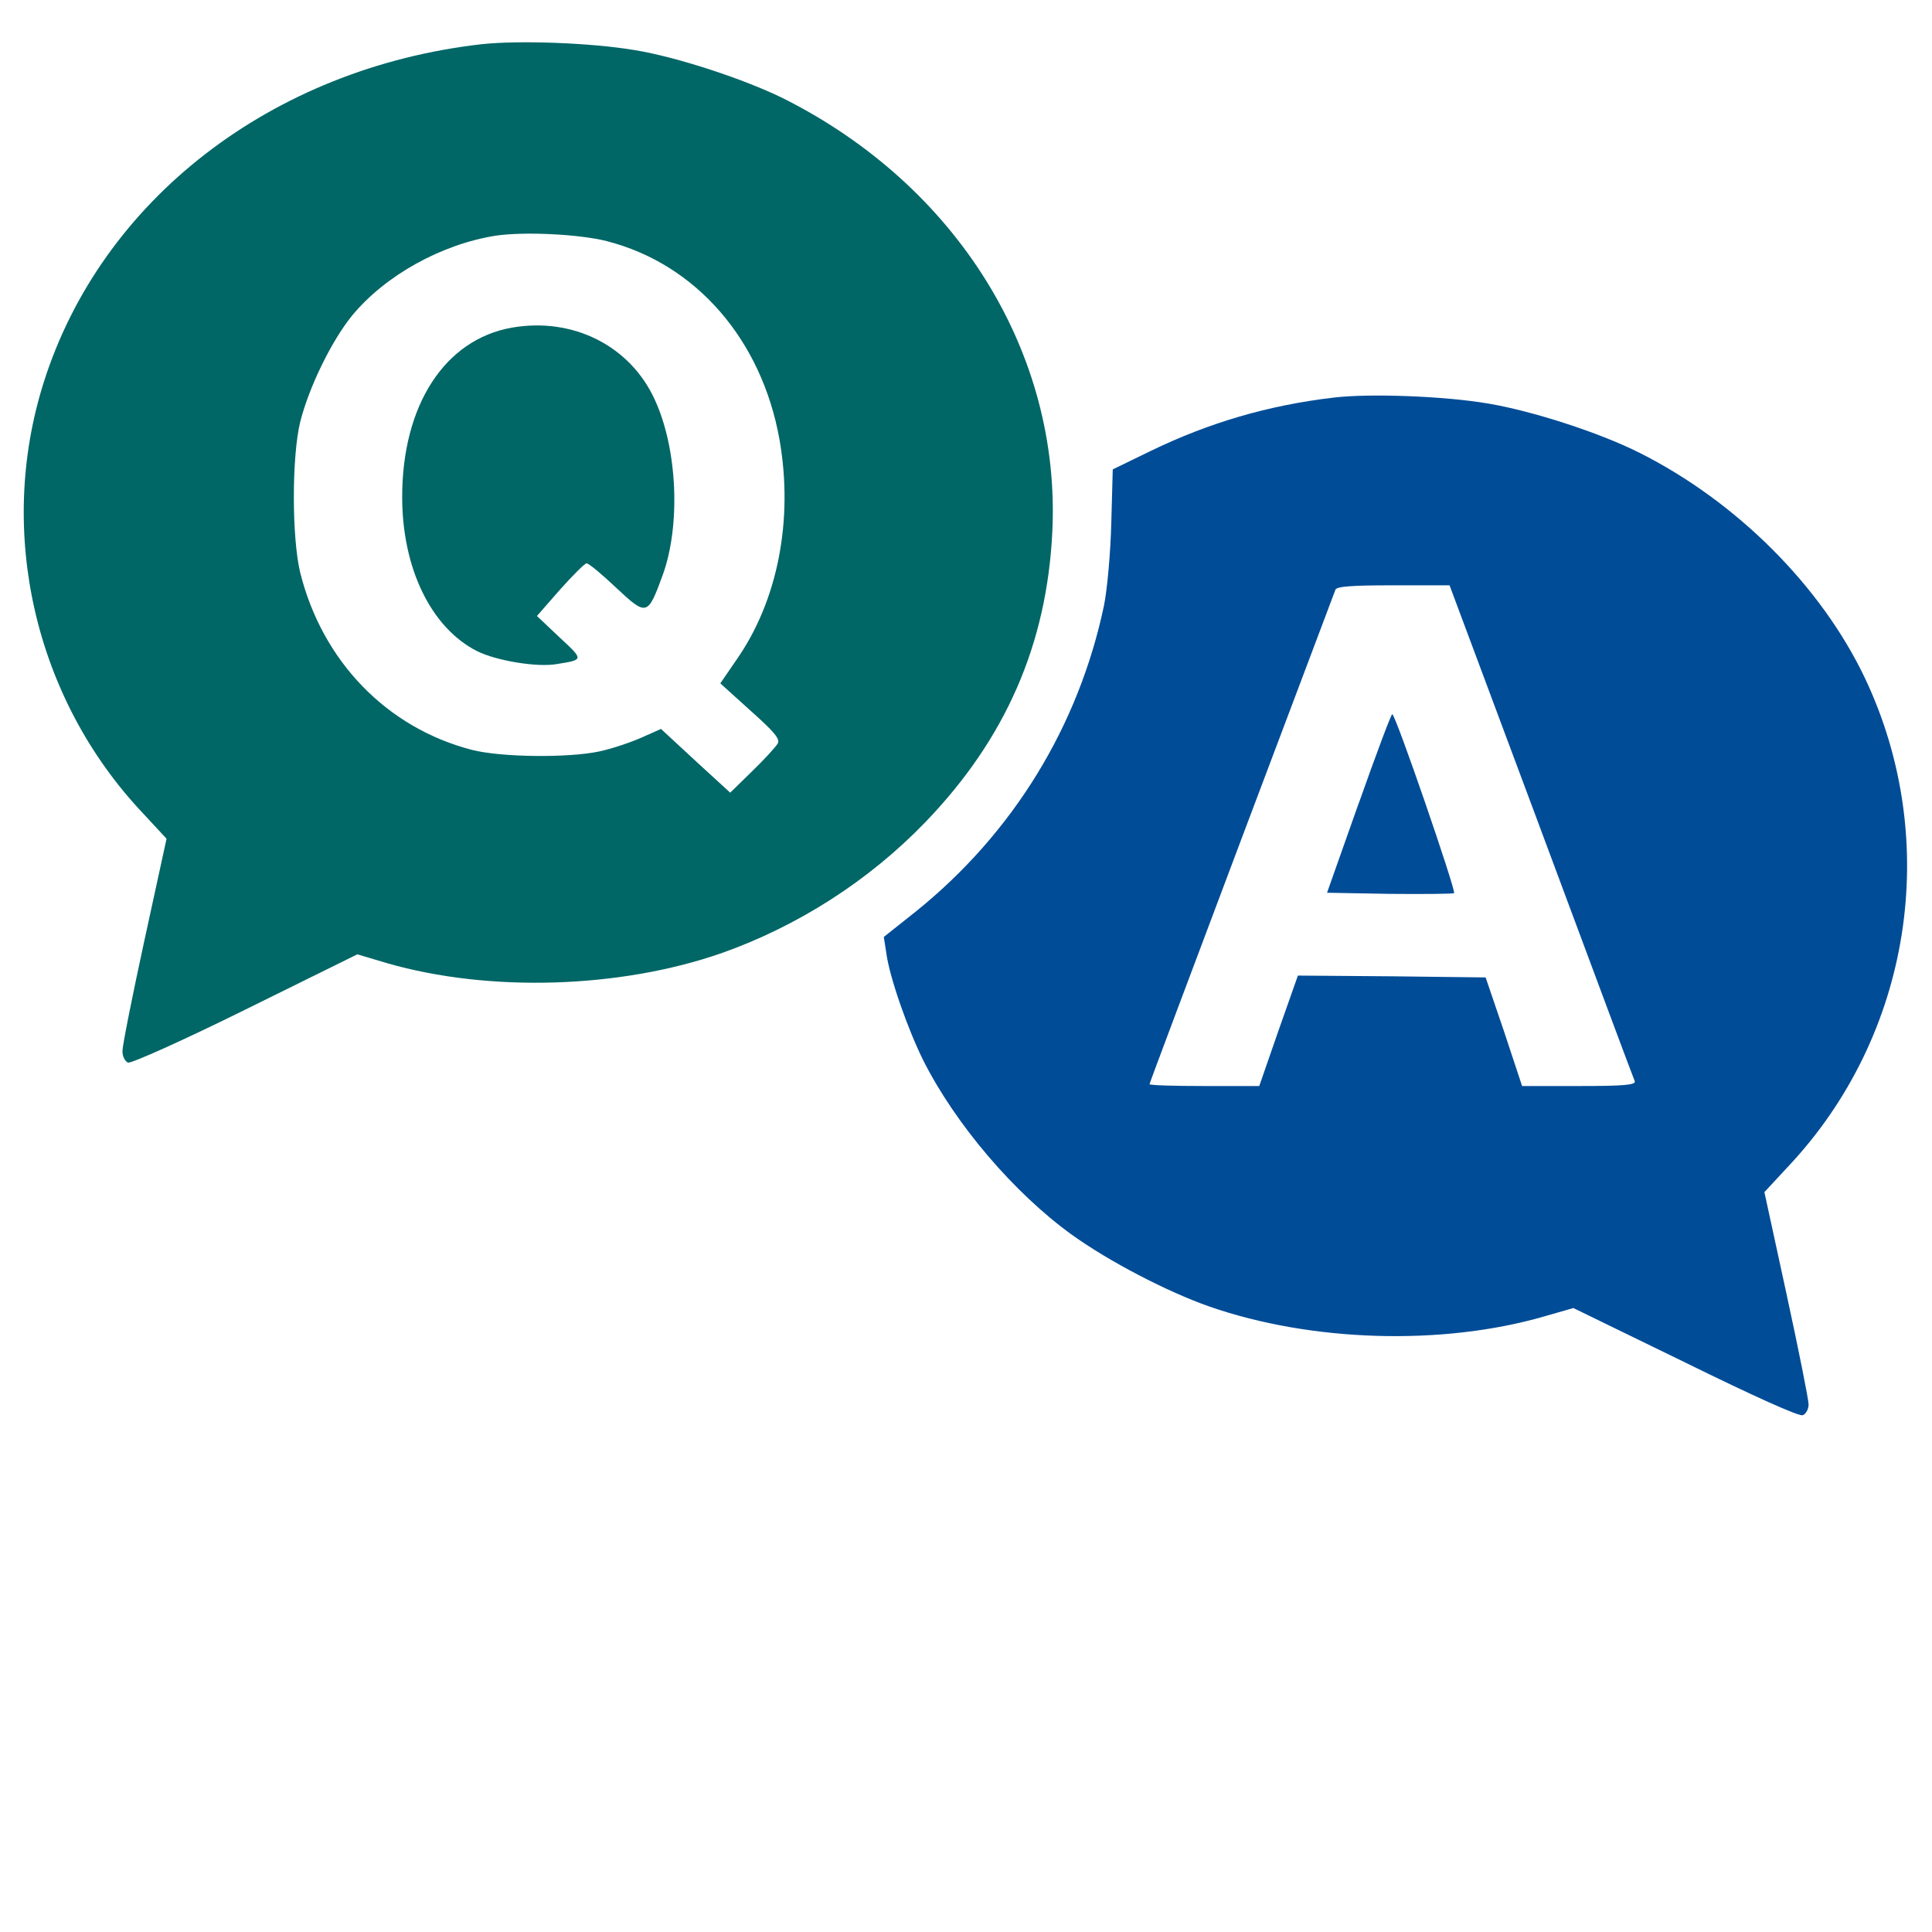
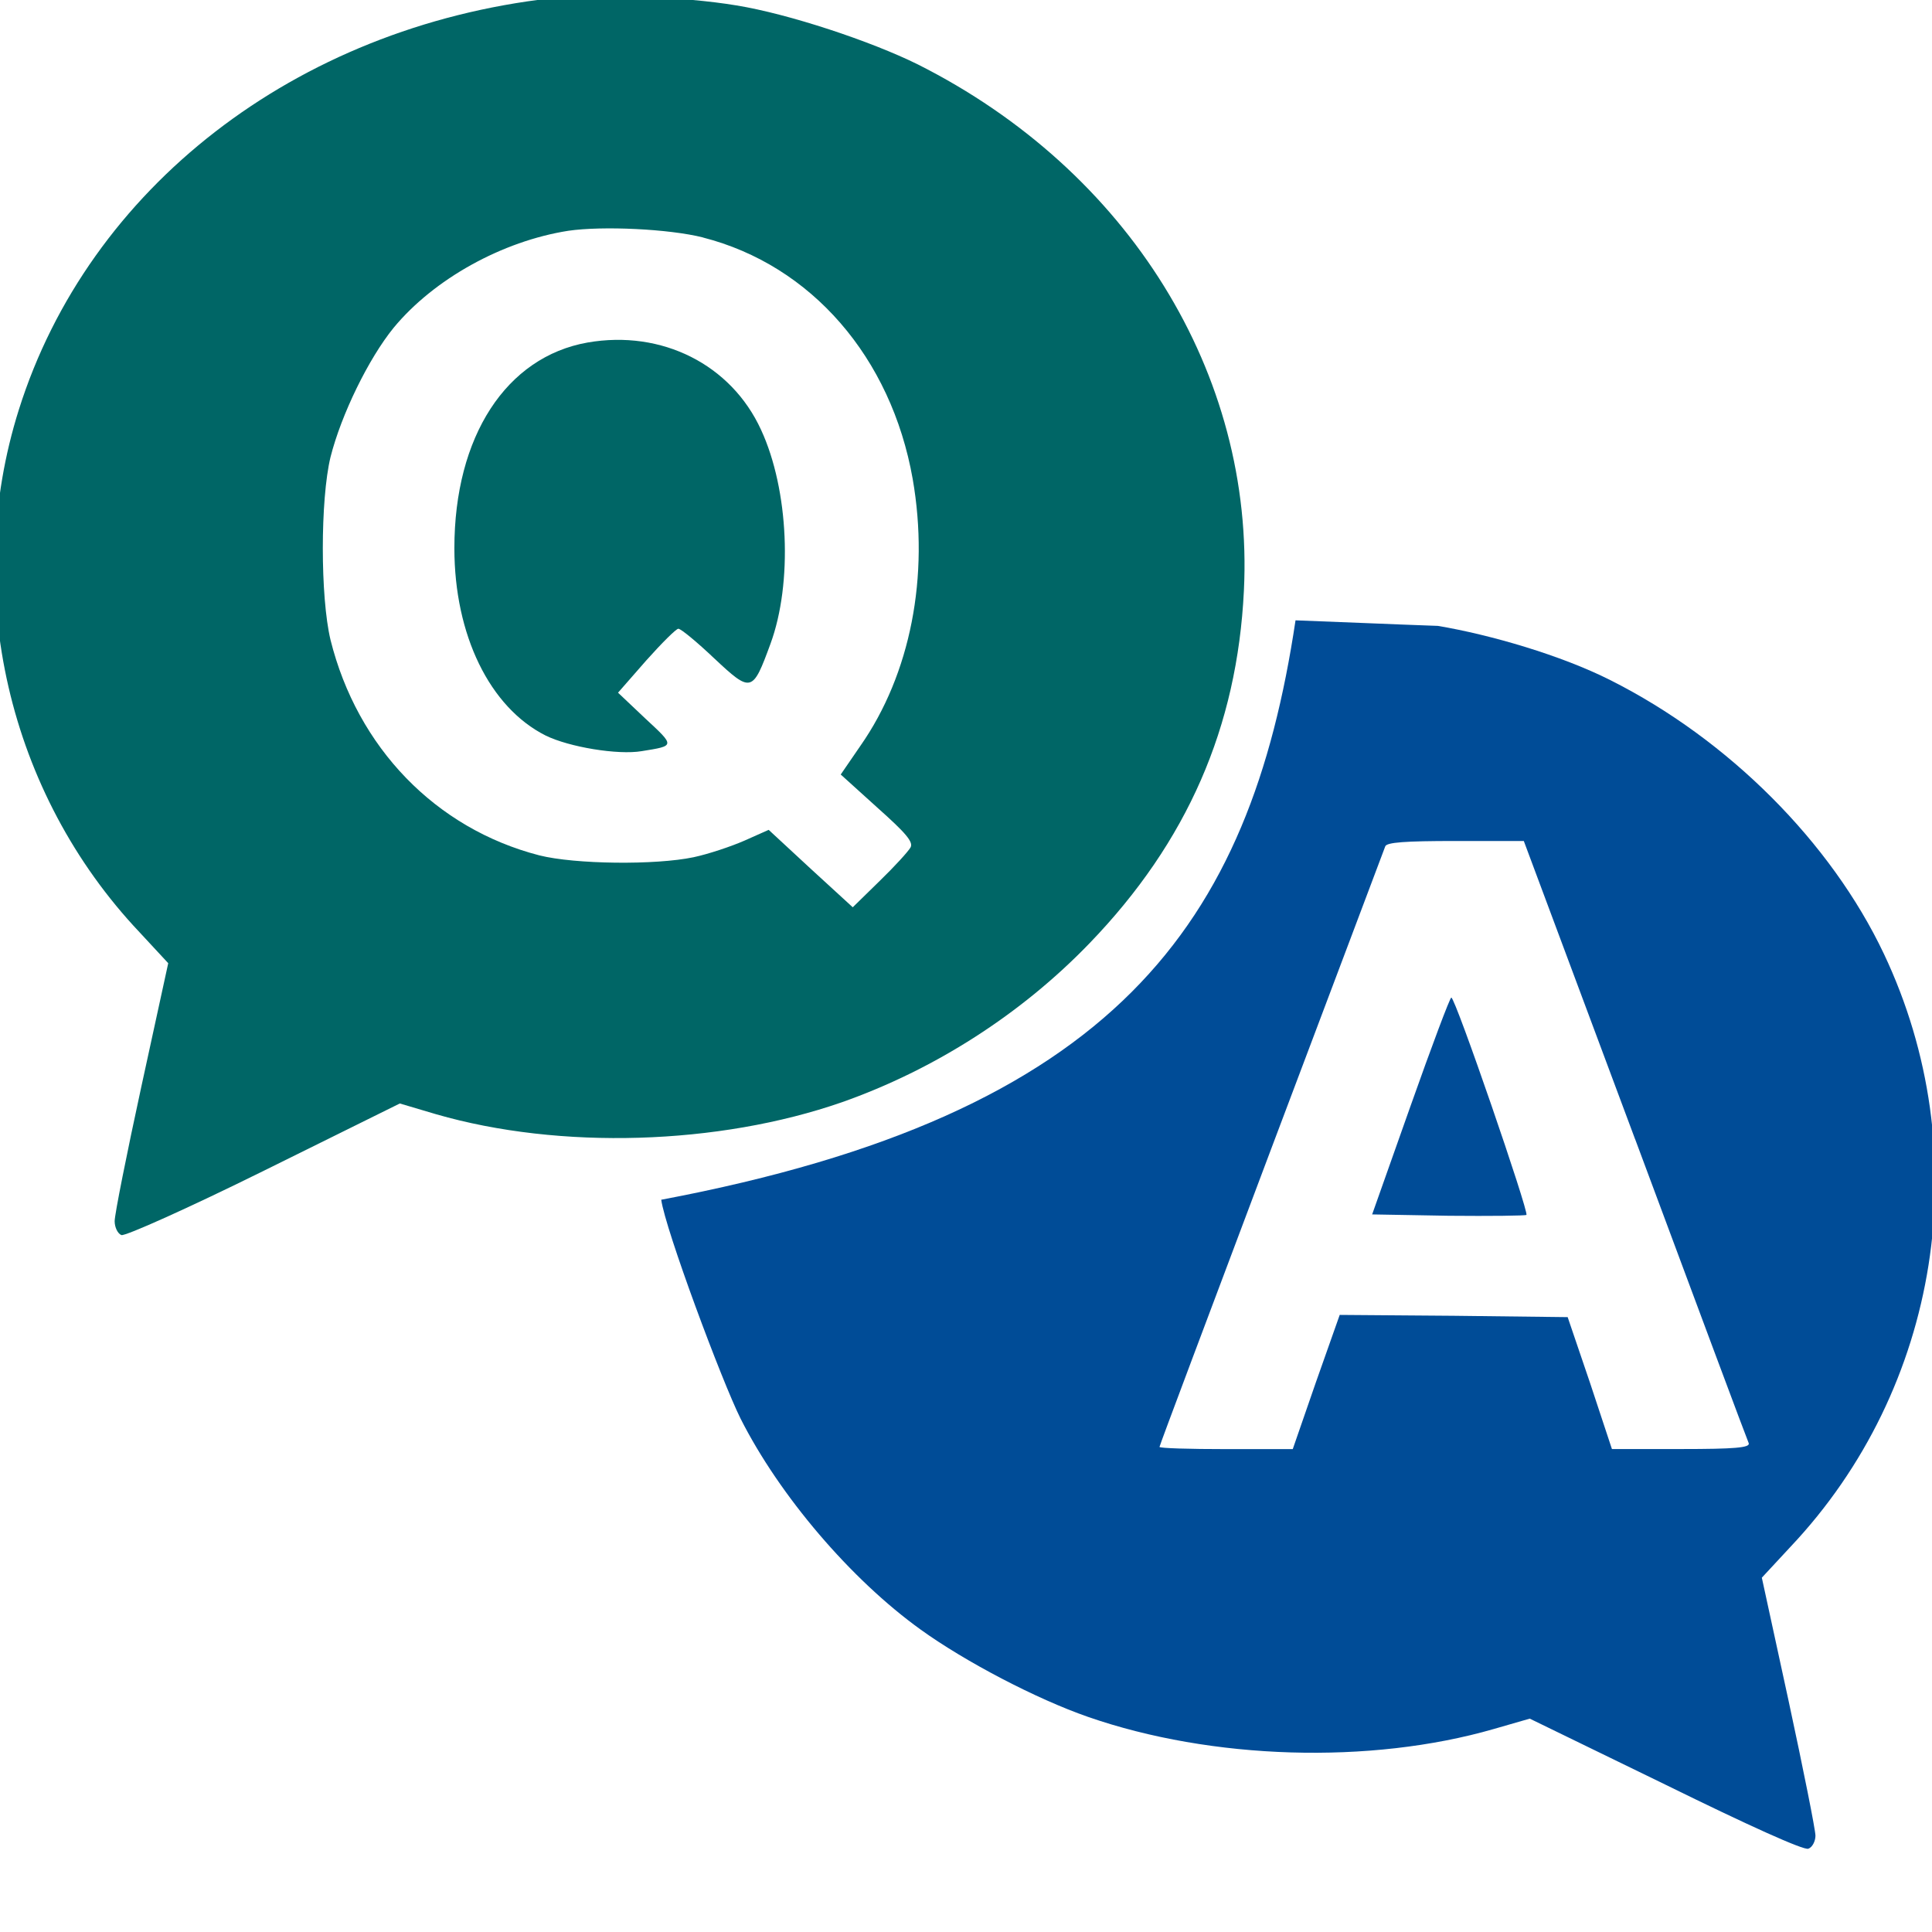
<svg xmlns="http://www.w3.org/2000/svg" width="24" height="24" viewBox="0 0 24 24" preserveAspectRatio="xMinYMid meet" overflow="visible" id="svg2" version="1.1">
  <defs id="defs76" />
  <linearGradient id="a" gradientUnits="userSpaceOnUse" x1="11.957" x2="11.957" y2="24">
    <stop offset="0" stop-color="#95BFF8" id="stop5" />
    <stop offset=".557" stop-color="#84ADEF" id="stop7" />
    <stop offset="1" stop-color="#7CA4EB" id="stop9" />
  </linearGradient>
  <linearGradient id="b" gradientUnits="userSpaceOnUse" x1="11.957" y1="1" x2="11.957" y2="23">
    <stop offset="0" stop-color="#E7F4FC" id="stop14" />
    <stop offset="1" stop-color="#DEEFFC" id="stop16" />
  </linearGradient>
  <linearGradient id="c" gradientUnits="userSpaceOnUse" x1="11.957" y1="2" x2="11.957" y2="22">
    <stop offset="0" stop-color="#CEE9F9" id="stop21" />
    <stop offset="1" stop-color="#BBDFF8" id="stop23" />
  </linearGradient>
  <linearGradient id="d" gradientUnits="userSpaceOnUse" x1="17.202" x2="17.202" y2="9.359">
    <stop offset="0" stop-color="#95BFF8" id="stop28" />
    <stop offset=".557" stop-color="#84ADEF" id="stop30" />
    <stop offset="1" stop-color="#7CA4EB" id="stop32" />
  </linearGradient>
  <linearGradient id="e" gradientUnits="userSpaceOnUse" x1="14.279" y1="7.545" x2="17.407" y2="4.417">
    <stop offset="0" stop-color="#E7F4FC" id="stop37" />
    <stop offset=".518" stop-color="#E5F3FC" id="stop39" />
    <stop offset=".705" stop-color="#DEF0FB" id="stop41" />
    <stop offset=".837" stop-color="#D3EBFA" id="stop43" />
    <stop offset=".872" stop-color="#CEE9F9" id="stop45" />
    <stop offset="1" stop-color="#BDD8F0" id="stop47" />
  </linearGradient>
  <linearGradient id="f" gradientUnits="userSpaceOnUse" x1="11.857" y1="1.852" x2="11.857" y2="23.949">
    <stop offset="0" stop-color="#DB6D17" id="stop52" />
    <stop offset="1" stop-color="#BF3B08" id="stop54" />
  </linearGradient>
  <linearGradient id="g" gradientUnits="userSpaceOnUse" x1="9.552" y1="9.008" x2="9.552" y2="22.383">
    <stop offset="0" stop-color="#F6A55E" id="stop59" />
    <stop offset="1" stop-color="#EA5B03" id="stop61" />
  </linearGradient>
-   <g id="g4231" style="fill:#006666;fill-opacity:1">
-     <path id="path10" d="M 5.984,0.549 C 3.372,0.846 1.255,2.488 0.541,4.757 -0.044,6.613 0.432,8.681 1.776,10.103 l 0.293,0.316 -0.274,1.258 c -0.151,0.695 -0.274,1.312 -0.274,1.381 0,0.064 0.032,0.128 0.069,0.142 0.037,0.014 0.691,-0.279 1.459,-0.659 l 1.39,-0.686 0.37,0.11 C 6.076,12.33 7.699,12.28 8.961,11.841 9.908,11.507 10.795,10.94 11.495,10.213 12.492,9.179 13.004,8.004 13.072,6.609 13.182,4.391 11.892,2.31 9.738,1.226 9.258,0.988 8.417,0.709 7.882,0.622 7.338,0.531 6.45,0.499 5.984,0.549 Z M 7.539,2.996 C 8.646,3.279 9.464,4.221 9.684,5.465 9.858,6.462 9.661,7.464 9.149,8.196 l -0.201,0.293 0.375,0.339 c 0.293,0.261 0.37,0.352 0.339,0.407 -0.023,0.041 -0.165,0.197 -0.316,0.343 L 9.071,9.847 8.641,9.453 8.211,9.055 7.964,9.165 C 7.827,9.225 7.594,9.303 7.443,9.335 7.054,9.417 6.231,9.408 5.865,9.316 4.804,9.042 4.004,8.214 3.729,7.112 3.624,6.673 3.624,5.676 3.729,5.242 3.839,4.807 4.118,4.235 4.374,3.92 4.786,3.421 5.485,3.033 6.162,2.927 c 0.352,-0.051 1.029,-0.019 1.376,0.068 z" style="fill:#006666;fill-opacity:1" />
+   <g id="g4231" style="fill:#006666;fill-opacity:1" transform="matrix(1.214421,0,0,1.214421,-0.4228264,-0.6879074)">
+     <path id="path10" d="M 5.984,0.549 C 3.372,0.846 1.255,2.488 0.541,4.757 -0.044,6.613 0.432,8.681 1.776,10.103 l 0.293,0.316 -0.274,1.258 c -0.151,0.695 -0.274,1.312 -0.274,1.381 0,0.064 0.032,0.128 0.069,0.142 0.037,0.014 0.691,-0.279 1.459,-0.659 L 4.438,11.854 4.809,11.964 C 6.076,12.33 7.699,12.28 8.961,11.841 9.908,11.507 10.795,10.94 11.495,10.213 12.492,9.179 13.004,8.004 13.072,6.609 13.182,4.391 11.892,2.31 9.738,1.226 9.258,0.988 8.417,0.709 7.882,0.622 7.338,0.531 6.45,0.499 5.984,0.549 Z M 7.539,2.996 C 8.646,3.279 9.464,4.221 9.684,5.465 9.858,6.462 9.661,7.464 9.149,8.196 l -0.201,0.293 0.375,0.339 c 0.293,0.261 0.37,0.352 0.339,0.407 -0.023,0.041 -0.165,0.197 -0.316,0.343 L 9.071,9.847 8.641,9.453 8.211,9.055 7.964,9.165 C 7.827,9.225 7.594,9.303 7.443,9.335 7.054,9.417 6.231,9.408 5.865,9.316 4.804,9.042 4.004,8.214 3.729,7.112 3.624,6.673 3.624,5.676 3.729,5.242 3.839,4.807 4.118,4.235 4.374,3.92 4.786,3.421 5.485,3.033 6.162,2.927 c 0.352,-0.051 1.029,-0.019 1.376,0.068 z" style="fill:#006666;fill-opacity:1" />
    <path id="path12" d="M 6.359,4.07 C 5.526,4.217 4.996,5.031 4.996,6.174 c 0,0.887 0.361,1.628 0.933,1.916 0.242,0.119 0.741,0.201 0.983,0.16 0.343,-0.055 0.343,-0.05 0.037,-0.334 L 6.67,7.652 6.958,7.323 C 7.118,7.144 7.264,6.998 7.287,6.998 c 0.027,0 0.192,0.137 0.366,0.302 C 8.033,7.656 8.046,7.652 8.229,7.153 8.458,6.531 8.417,5.576 8.133,4.963 7.827,4.295 7.118,3.938 6.359,4.07 Z" style="fill:#006666;fill-opacity:1" />
  </g>
-   <g id="g4235" style="fill:#004c97;fill-opacity:1">
-     <path id="path14" d="m 16.567,4.939 c -0.814,0.096 -1.546,0.311 -2.273,0.663 L 13.823,5.831 13.805,6.494 c -0.009,0.366 -0.05,0.828 -0.091,1.029 -0.316,1.5 -1.13,2.826 -2.332,3.796 l -0.403,0.32 0.032,0.206 c 0.041,0.302 0.27,0.951 0.462,1.335 0.398,0.787 1.125,1.642 1.843,2.159 0.457,0.329 1.185,0.709 1.71,0.892 1.262,0.439 2.886,0.489 4.153,0.123 l 0.366,-0.105 1.39,0.677 c 0.846,0.416 1.413,0.672 1.459,0.654 0.041,-0.014 0.073,-0.078 0.073,-0.133 0,-0.059 -0.123,-0.677 -0.275,-1.376 l -0.274,-1.262 0.293,-0.316 c 1.532,-1.624 1.916,-4.043 0.956,-6.069 C 22.626,7.286 21.579,6.234 20.367,5.625 19.869,5.374 19.032,5.104 18.487,5.013 17.948,4.921 17.019,4.885 16.567,4.939 Z m 2.579,5.383 c 0.627,1.683 1.148,3.082 1.162,3.11 0.014,0.046 -0.142,0.059 -0.691,0.059 l -0.709,0 -0.224,-0.677 -0.229,-0.672 -1.166,-0.014 -1.166,-0.009 -0.242,0.686 -0.238,0.686 -0.681,0 c -0.375,0 -0.682,-0.009 -0.682,-0.023 0,-0.014 0.517,-1.386 1.143,-3.05 0.631,-1.669 1.153,-3.06 1.166,-3.092 0.014,-0.041 0.201,-0.055 0.718,-0.055 l 0.7,0 1.139,3.05 z" style="fill:#004c97;fill-opacity:1" />
-     <path id="path16" d="m 16.878,9.979 -0.393,1.111 0.782,0.014 c 0.425,0.004 0.787,0 0.796,-0.009 0.027,-0.027 -0.727,-2.223 -0.768,-2.223 -0.014,2.387e-4 -0.201,0.499 -0.416,1.107 z" style="fill:#004c97;fill-opacity:1" />
+   <g id="g4167" transform="matrix(0.9853019,0,0,0.9853019,-4.663816,1.737052)">
+     <path id="path14" d="m 21.067,6.058 c -0.574,3.836 -2.269,6.224 -7.997,7.305 0.051,0.372 0.764,2.287 1.001,2.761 0.49,0.969 1.387,2.024 2.272,2.66 0.564,0.406 1.46,0.874 2.108,1.099 1.556,0.541 3.557,0.603 5.118,0.152 l 0.451,-0.13 1.714,0.834 c 1.043,0.513 1.742,0.829 1.798,0.806 0.051,-0.017 0.09,-0.096 0.09,-0.164 0,-0.073 -0.152,-0.834 -0.338,-1.697 l -0.338,-1.556 0.361,-0.389 C 29.195,15.74 29.668,12.759 28.484,10.261 27.819,8.858 26.528,7.561 25.034,6.811 24.42,6.501 23.532,6.241 22.862,6.128 22.204,6.105 21.725,6.082 21.067,6.058 Z m 4.282,6.542 c 0.772,2.074 1.415,3.799 1.432,3.833 0.017,0.056 -0.175,0.073 -0.851,0.073 l -0.874,0 -0.276,-0.834 -0.282,-0.829 -1.437,-0.017 -1.437,-0.011 -0.299,0.846 -0.293,0.846 -0.84,0 c -0.462,0 -0.84,-0.011 -0.84,-0.028 0,-0.017 0.637,-1.708 1.409,-3.76 0.778,-2.058 1.421,-3.771 1.437,-3.811 0.017,-0.051 0.248,-0.068 0.885,-0.068 l 0.862,0 1.403,3.759 z" style="fill:#004c97;fill-opacity:1" />
+     <path id="path16" d="m 22.518,12.178 -0.485,1.37 0.964,0.017 c 0.524,0.005 0.969,0 0.981,-0.011 0.034,-0.034 -0.896,-2.74 -0.947,-2.74 -0.017,2.94e-4 -0.248,0.615 -0.513,1.364 z" style="fill:#004c97;fill-opacity:1" />
  </g>
</svg>
